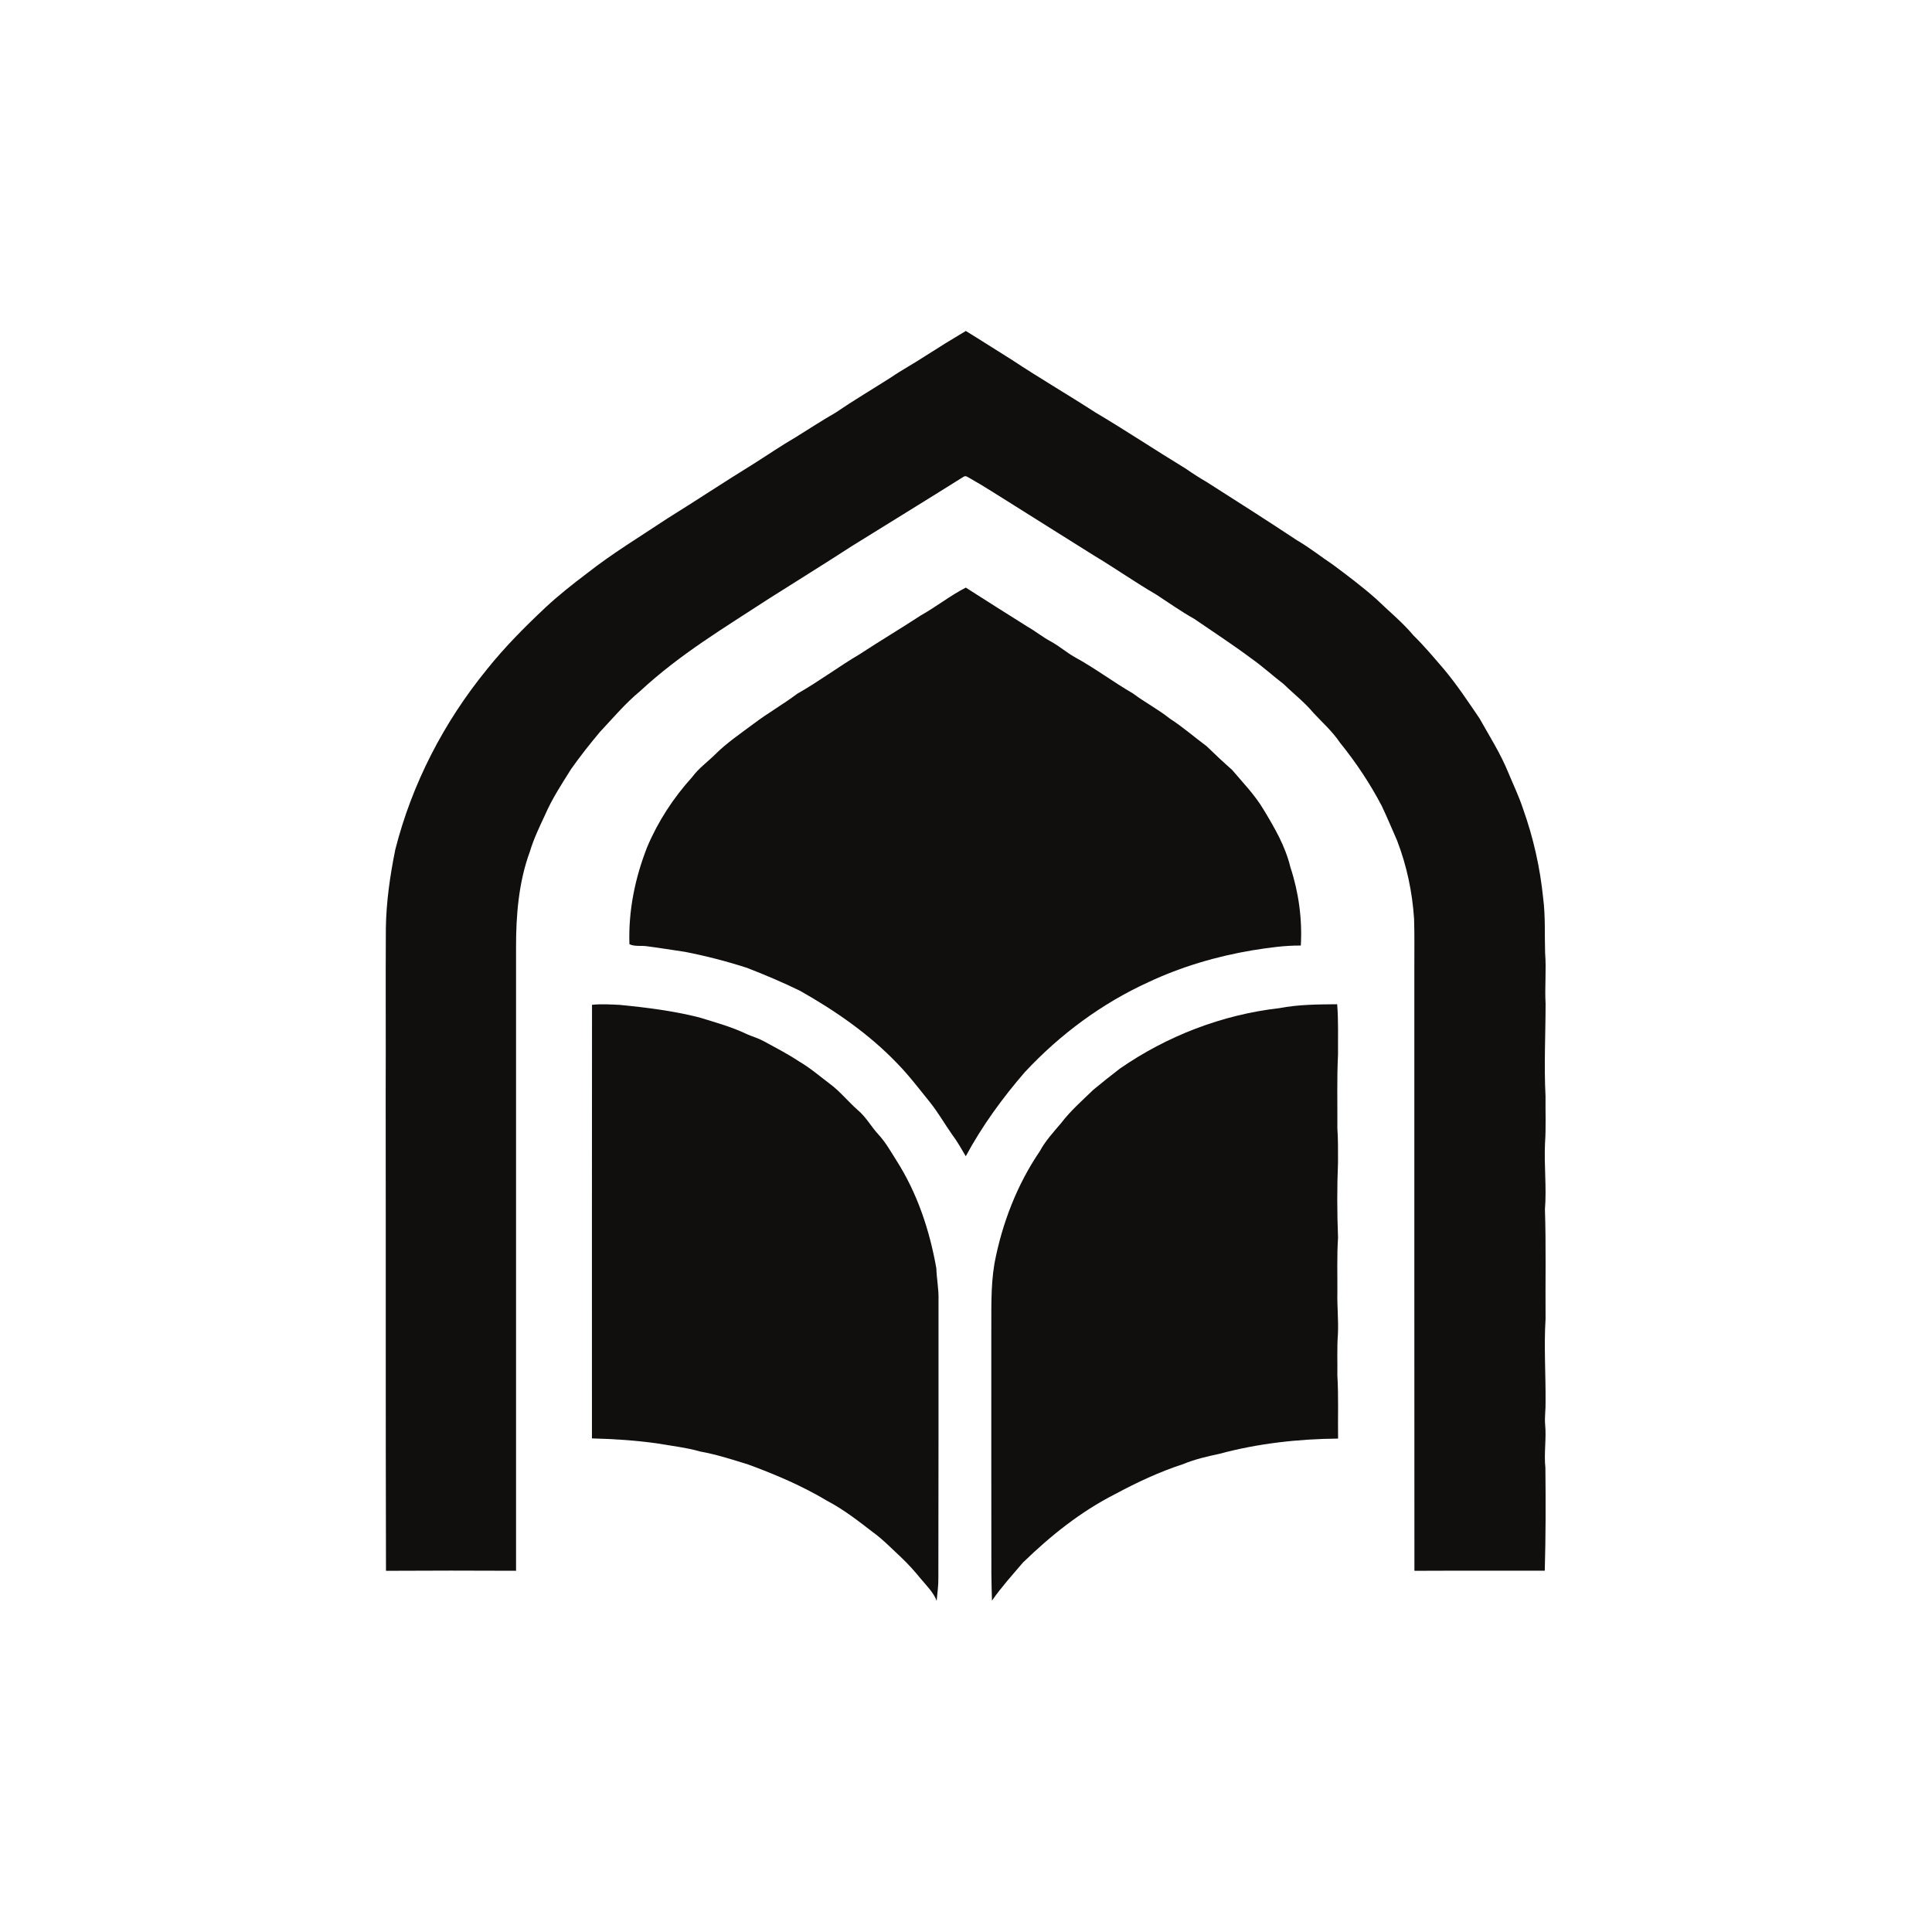
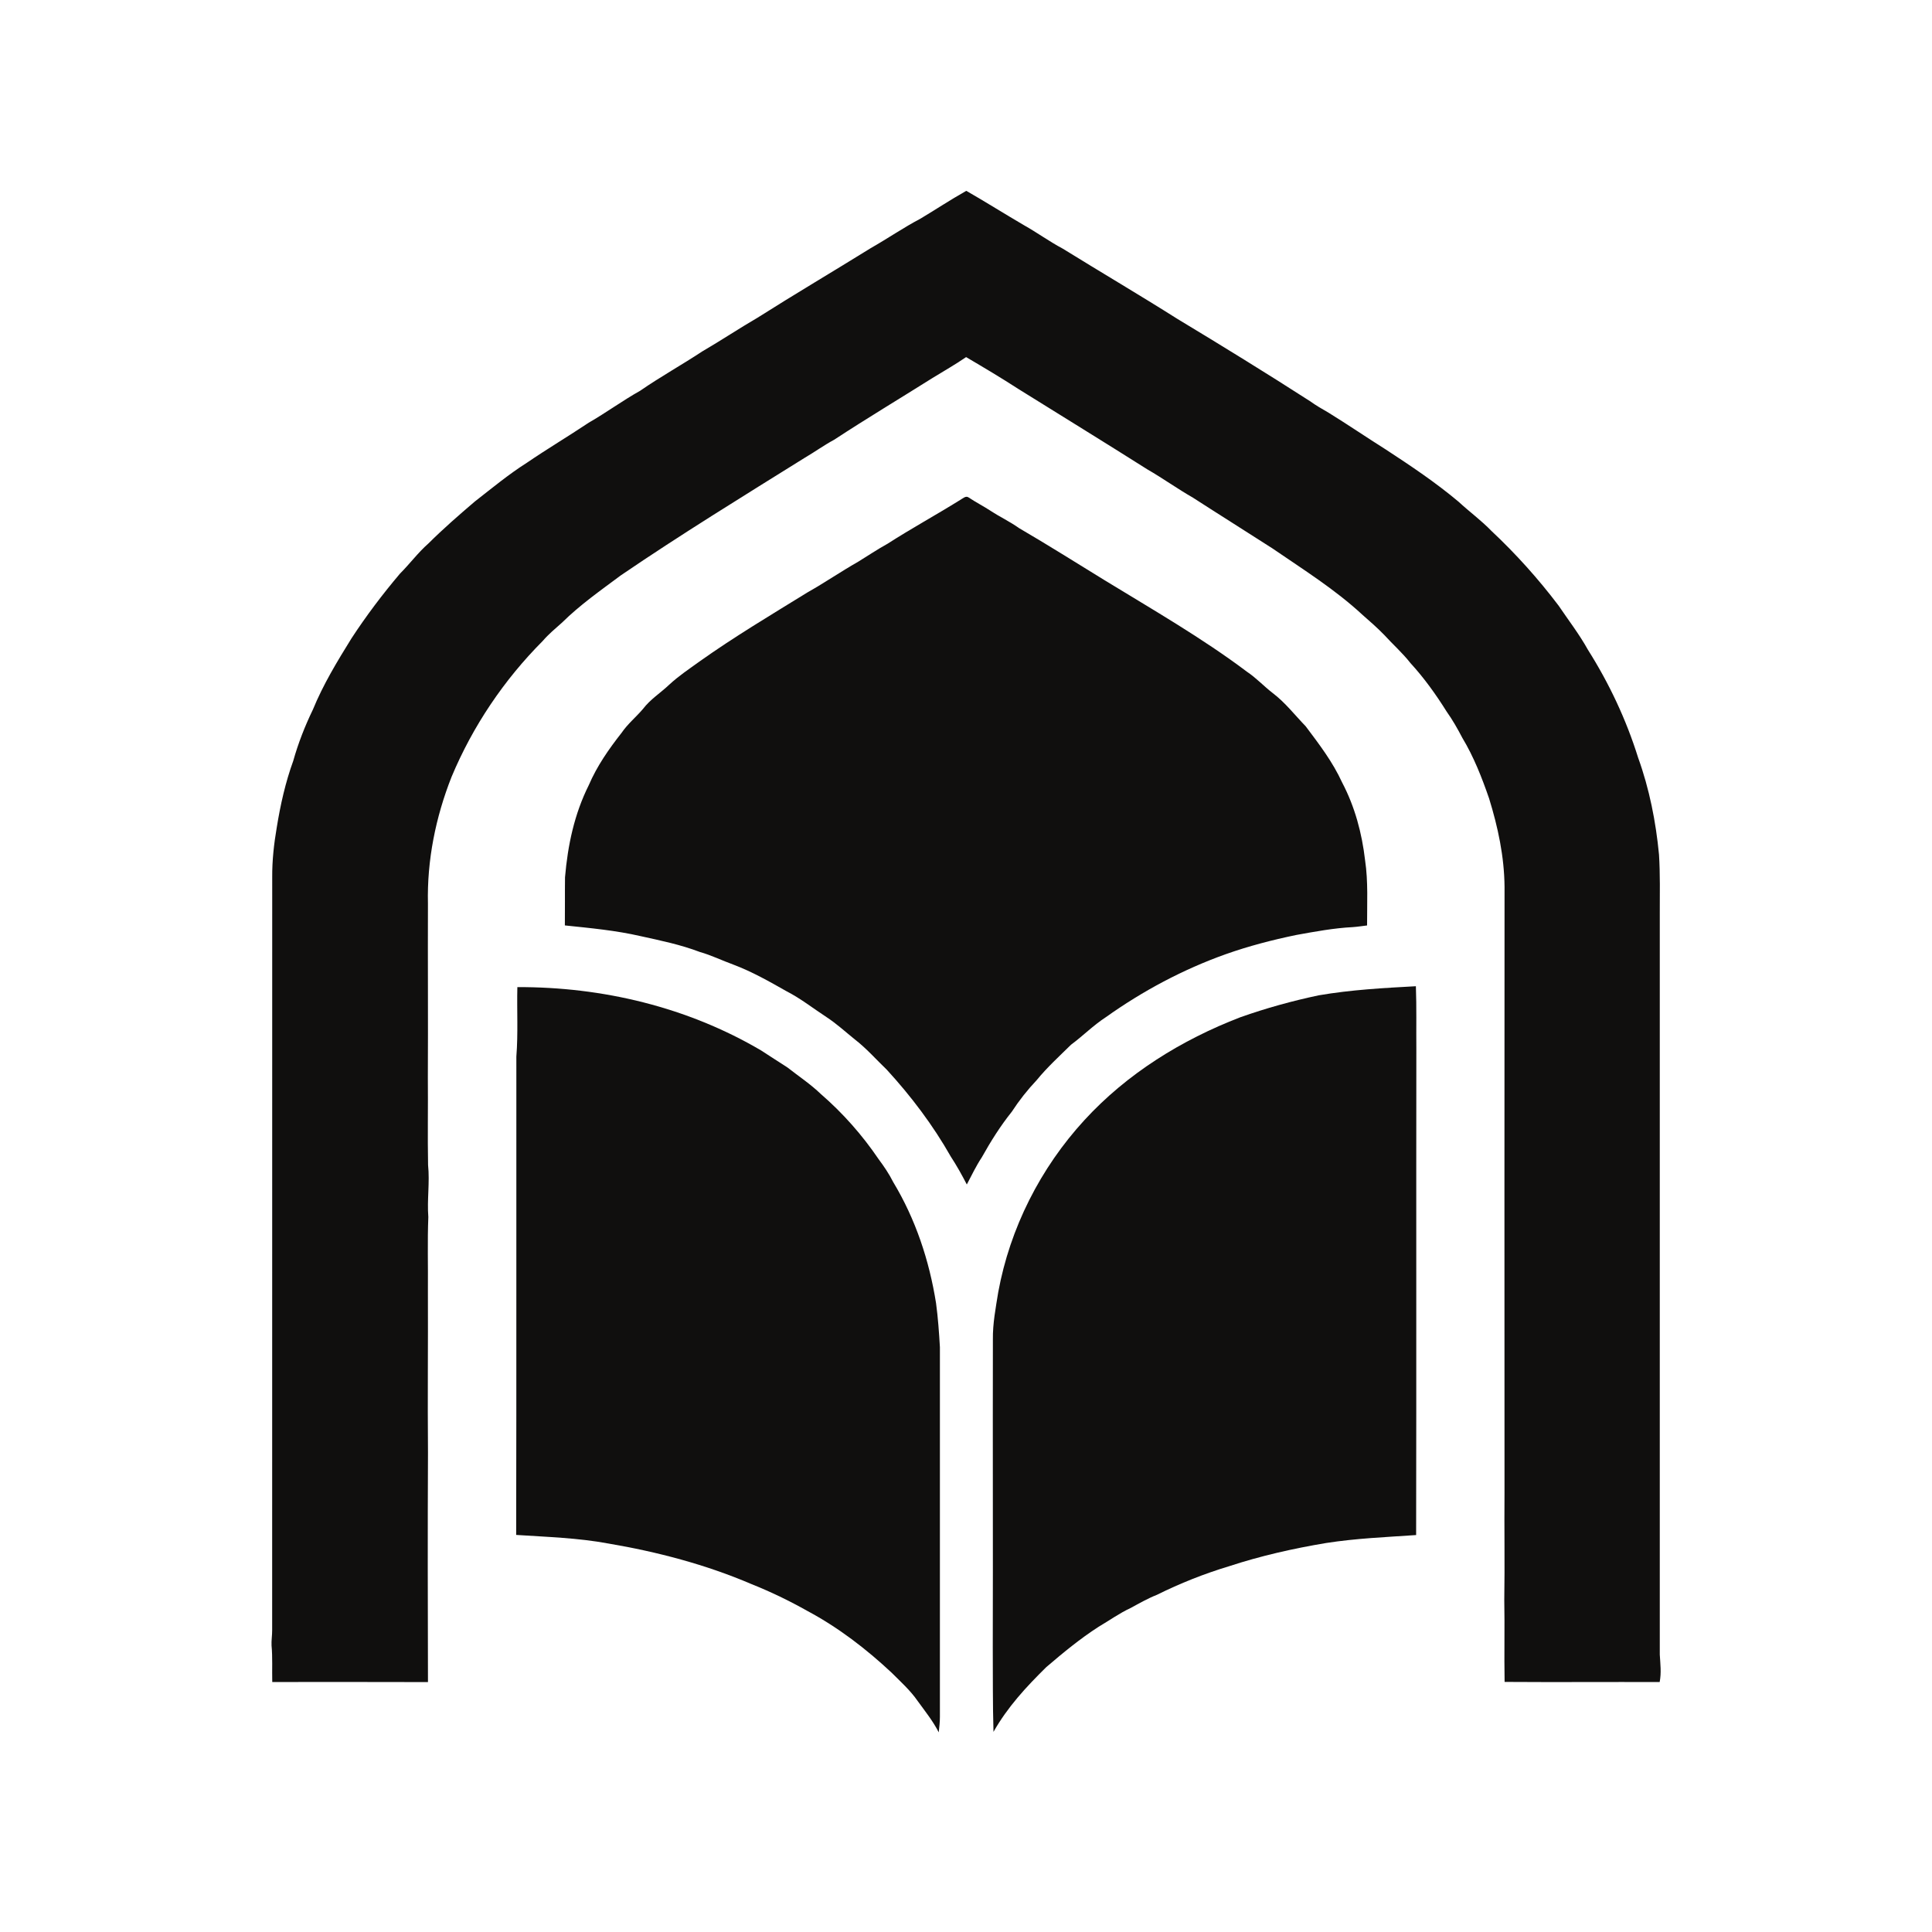
<svg xmlns="http://www.w3.org/2000/svg" version="1.1" viewBox="0 0 1024 1024" width="1024.0pt" height="1024.0pt">
-   <path d="M 511.90 175.42 C 520.09 180.43 528.14 185.64 536.30 190.71 C 550.81 200.33 565.85 209.08 580.46 218.53 C 596.68 228.13 612.39 238.62 628.50 248.41 C 632.09 250.93 635.77 253.25 639.55 255.47 C 655.58 265.67 671.69 275.94 687.53 286.43 C 694.21 290.32 700.18 295.09 706.59 299.38 C 714.39 305.18 722.20 311.08 729.48 317.53 C 736.11 323.97 743.24 329.71 749.20 336.83 C 754.92 342.43 760.03 348.56 765.25 354.62 C 772.17 362.86 778.13 371.89 784.18 380.77 C 789.63 390.51 795.34 399.43 799.45 409.55 C 802.08 415.90 805.08 422.09 807.21 428.60 C 812.69 443.91 816.29 459.87 817.91 476.04 C 819.16 485.76 818.63 495.36 818.94 505.08 C 819.65 514.08 818.69 523.02 819.19 532.00 C 819.19 548.10 818.31 564.66 819.16 581.00 C 819.06 589.31 819.47 597.69 818.89 605.97 C 818.34 617.70 819.79 629.30 818.85 641.00 C 819.48 660.25 819.03 679.70 819.18 699.00 C 818.28 713.79 819.29 728.25 819.18 743.00 C 819.30 747.02 818.61 750.94 818.95 754.95 C 819.68 762.66 818.26 770.26 819.09 777.98 C 819.28 796.17 819.29 814.31 818.76 832.49 C 795.73 832.55 772.71 832.44 749.67 832.56 C 749.60 725.71 749.64 618.85 749.63 512.00 C 749.60 503.66 749.78 495.31 749.49 487.00 C 748.57 472.80 745.59 458.78 740.48 445.49 C 737.79 439.43 735.27 433.27 732.42 427.28 C 726.21 415.38 718.67 404.08 710.23 393.64 C 706.24 387.69 700.99 383.06 696.15 377.85 C 691.49 372.23 685.62 367.72 680.40 362.61 C 674.56 358.14 669.16 353.17 663.15 348.94 C 653.34 341.61 643.07 334.96 632.99 328.02 C 626.02 324.12 619.54 319.52 612.87 315.16 C 601.59 308.60 590.94 301.09 579.75 294.39 C 565.82 285.59 551.77 276.91 537.86 268.09 C 529.80 263.10 521.88 257.87 513.62 253.23 C 512.53 252.69 511.93 251.98 510.70 252.70 C 491.26 264.91 471.10 277.27 451.46 289.47 C 437.08 298.82 422.39 307.87 407.90 317.07 C 384.03 332.65 360.36 346.73 339.32 366.27 C 331.39 372.81 324.97 380.51 317.96 387.97 C 312.63 394.31 307.49 400.84 302.71 407.60 C 297.77 415.48 292.62 423.31 288.91 431.87 C 285.89 438.34 282.82 444.70 280.78 451.57 C 274.93 467.38 273.47 485.25 273.52 502.00 C 273.52 612.18 273.53 722.36 273.52 832.54 C 250.54 832.42 227.56 832.43 204.58 832.56 C 204.36 748.72 204.53 664.85 204.42 581.00 C 204.54 551.33 204.34 521.67 204.51 492.00 C 204.72 477.97 206.74 463.92 209.54 450.18 C 218.42 415.30 235.23 382.84 257.93 354.96 C 267.32 343.18 278.06 332.35 289.04 322.05 C 295.98 315.56 303.40 309.72 310.97 303.99 C 324.71 293.18 339.31 284.40 353.77 274.77 C 368.97 265.33 383.88 255.41 399.12 246.03 C 406.68 241.28 414.02 236.21 421.75 231.73 C 428.77 227.39 435.64 222.85 442.82 218.76 C 452.40 212.22 462.36 206.33 472.14 200.10 C 478.12 196.00 484.50 192.60 490.55 188.61 C 497.58 184.09 504.71 179.69 511.90 175.42 Z" fill="#100f0e" />
-   <path d="M 511.89 311.44 C 522.80 318.39 533.68 325.34 544.66 332.19 C 548.92 334.61 552.69 337.74 557.03 340.03 C 561.45 342.44 565.20 345.78 569.57 348.25 C 580.20 354.05 589.98 361.45 600.47 367.53 C 606.82 372.30 613.82 375.92 620.04 380.87 C 626.89 385.28 632.97 390.65 639.52 395.49 C 643.92 399.78 648.37 403.94 652.99 408.01 C 659.05 415.15 665.03 421.23 669.77 429.17 C 675.69 439.01 681.20 448.38 683.94 459.65 C 688.32 472.92 690.27 487.20 689.46 501.16 C 680.83 501.08 672.43 502.32 663.92 503.66 C 644.95 506.83 626.19 512.35 608.76 520.53 C 583.96 531.83 561.78 548.30 543.23 568.20 C 531.28 582.01 520.56 596.74 511.88 612.83 C 509.54 608.90 507.38 604.93 504.60 601.29 C 500.60 595.59 497.19 589.55 492.81 584.11 C 487.18 577.17 481.72 569.92 475.46 563.54 C 460.70 548.13 442.49 535.54 423.95 525.10 C 414.83 520.66 405.46 516.67 395.98 513.01 C 385.20 509.50 374.18 506.68 363.06 504.50 C 356.40 503.53 349.76 502.41 343.09 501.56 C 340.03 501.06 336.39 501.81 333.61 500.44 C 333.00 482.77 336.57 465.40 343.00 449.00 C 348.76 435.32 356.93 422.84 366.88 411.85 C 370.31 407.19 374.87 403.97 378.95 399.95 C 385.13 393.76 392.55 388.77 399.54 383.53 C 406.99 377.90 415.11 373.31 422.56 367.70 C 433.95 361.26 444.42 353.36 455.70 346.71 C 466.41 339.69 477.39 333.15 488.12 326.14 C 496.26 321.57 503.62 315.69 511.89 311.44 Z" fill="#100f0e" />
-   <path d="M 313.78 532.57 C 318.65 532.05 323.65 532.39 328.54 532.61 C 342.56 533.98 356.80 535.77 370.48 539.22 C 379.02 541.85 387.86 544.25 395.92 548.15 C 398.76 549.40 401.72 550.22 404.48 551.68 C 410.89 555.18 417.37 558.50 423.47 562.55 C 429.27 565.94 434.30 570.25 439.63 574.30 C 445.15 578.31 449.45 583.82 454.65 588.37 C 459.07 592.08 461.66 597.08 465.63 601.36 C 469.44 605.48 472.07 610.27 475.06 614.96 C 486.19 632.41 492.71 652.00 496.29 672.29 C 496.45 677.91 497.62 683.37 497.43 689.00 C 497.46 738.00 497.42 787.00 497.35 836.00 C 497.43 840.20 496.84 844.31 496.45 848.48 C 494.84 844.11 491.10 840.46 488.13 836.89 C 484.84 832.87 481.38 828.97 477.59 825.40 C 472.49 820.67 467.91 815.85 462.21 811.76 C 454.53 805.83 447.09 800.06 438.48 795.51 C 425.33 787.62 410.92 781.48 396.55 776.21 C 388.17 773.61 379.84 770.91 371.18 769.34 C 363.59 767.18 355.85 766.36 348.10 765.00 C 336.68 763.41 325.26 762.67 313.74 762.38 C 313.73 685.95 313.72 608.98 313.78 532.57 Z" fill="#100f0e" />
-   <path d="M 708.73 532.27 C 709.45 541.18 709.10 550.08 709.18 559.00 C 708.53 571.98 708.92 585.01 708.83 598.00 C 709.26 604.01 709.16 609.98 709.18 616.00 C 708.63 629.31 708.66 642.69 709.19 656.00 C 708.55 665.67 708.90 675.32 708.84 685.00 C 708.66 692.35 709.47 699.64 709.13 707.00 C 708.58 714.32 708.93 721.65 708.83 729.00 C 709.50 740.13 709.05 751.33 709.21 762.48 C 688.13 762.67 666.61 765.05 646.23 770.58 C 639.73 771.96 633.29 773.44 627.13 775.99 C 614.53 780.09 602.59 785.70 590.93 791.96 C 572.62 801.30 556.87 813.95 542.18 828.19 C 536.54 834.81 530.74 841.21 525.76 848.35 C 525.64 843.56 525.48 838.78 525.45 834.00 C 525.38 792.00 525.42 750.00 525.41 708.00 C 525.56 695.01 524.92 682.50 527.09 669.64 C 531.08 648.58 539.04 627.88 551.14 610.14 C 554.14 604.57 558.29 600.15 562.34 595.36 C 567.28 588.82 573.67 583.24 579.55 577.55 C 584.10 573.76 588.77 570.10 593.45 566.46 C 618.40 549.13 647.79 537.79 678.00 534.35 C 688.21 532.38 698.38 532.36 708.73 532.27 Z" fill="#100f0e" />
+   <path d="M 512.19 101.16 C 522.45 107.06 532.43 113.34 542.65 119.32 C 549.67 123.25 556.14 128.00 563.25 131.77 C 583.38 144.23 604.07 156.39 624.01 169.00 C 647.66 183.27 671.04 197.64 694.27 212.59 C 697.46 214.88 700.84 216.84 704.25 218.79 C 714.49 225.12 724.41 231.89 734.59 238.30 C 747.83 246.96 760.91 255.72 773.04 265.90 C 778.78 271.22 785.09 275.81 790.53 281.44 C 803.47 293.58 815.34 306.79 826.05 320.94 C 831.37 328.81 837.04 336.13 841.66 344.44 C 852.89 362.20 861.97 381.49 868.23 401.56 C 874.19 418.05 877.65 435.55 879.31 452.99 C 879.95 463.26 879.72 473.70 879.72 484.00 C 879.76 615.00 879.71 746.01 879.72 877.00 C 880.01 881.93 880.61 886.59 879.66 891.51 C 852.27 891.43 824.87 891.64 797.47 891.45 C 797.20 876.97 797.58 862.48 797.30 848.00 C 797.61 829.00 797.25 810.00 797.42 791.00 C 797.36 684.05 797.38 576.95 797.44 470.00 C 797.28 453.98 793.96 438.45 789.25 423.20 C 785.44 412.16 781.09 401.06 775.04 391.03 C 772.54 386.24 769.89 381.58 766.76 377.16 C 761.06 368.07 754.83 359.35 747.56 351.43 C 743.32 346.01 738.19 341.51 733.58 336.43 C 729.95 332.70 726.06 329.30 722.15 325.88 C 707.50 312.31 690.86 301.95 674.41 290.66 C 660.42 281.66 646.32 272.84 632.34 263.81 C 624.10 259.10 616.39 253.54 608.17 248.81 C 585.52 234.48 562.60 220.39 539.85 206.22 C 530.77 200.33 521.40 194.76 512.06 189.27 C 506.32 193.22 500.16 196.70 494.23 200.36 C 476.81 211.32 459.36 221.77 442.14 233.06 C 436.76 235.96 431.85 239.52 426.59 242.60 C 394.04 262.90 360.70 283.37 329.00 304.99 C 318.41 312.89 307.37 320.62 297.96 329.93 C 294.41 333.11 290.76 336.09 287.65 339.73 C 267.11 360.35 250.59 384.86 239.35 411.72 C 230.90 433.12 226.28 455.95 226.82 479.00 C 226.70 509.67 226.94 540.34 226.77 571.00 C 226.92 586.49 226.59 602.02 226.89 617.50 C 227.84 626.73 226.30 635.83 227.02 645.05 C 226.51 658.05 226.92 670.97 226.80 684.00 C 226.92 712.67 226.59 741.33 226.84 770.00 C 226.65 810.52 226.72 851.03 226.83 891.54 C 199.32 891.42 171.81 891.52 144.30 891.50 C 144.14 885.05 144.52 878.57 143.93 872.16 C 143.79 869.44 144.28 866.73 144.25 864.00 C 144.32 730.99 144.21 598.01 144.28 465.00 C 144.21 456.09 145.20 447.25 146.70 438.47 C 148.62 426.57 151.31 414.61 155.43 403.26 C 158.05 393.93 161.62 384.82 165.84 376.10 C 171.32 362.73 178.71 350.58 186.30 338.34 C 194.14 326.35 202.76 314.94 212.02 304.01 C 217.22 298.83 221.52 292.93 227.06 288.06 C 234.92 280.25 243.26 272.98 251.68 265.80 C 260.76 258.74 269.50 251.46 279.24 245.28 C 290.00 237.93 301.19 231.28 312.03 224.04 C 321.33 218.69 329.95 212.35 339.31 207.10 C 350.01 199.70 361.38 193.41 372.22 186.25 C 382.09 180.51 391.60 174.16 401.47 168.42 C 421.29 155.85 441.57 143.89 461.52 131.51 C 470.41 126.46 478.81 120.66 487.87 115.89 C 495.91 111.08 503.69 105.92 511.86 101.32 L 512.19 101.16 Z" fill="#100f0e" />
+   <path d="M 513.38 263.66 C 517.20 266.21 521.28 268.29 525.12 270.80 C 530.00 274.01 535.29 276.46 540.05 279.87 C 555.34 288.78 570.37 298.27 585.46 307.53 C 610.70 322.97 637.27 338.24 660.86 356.00 C 665.86 359.33 669.86 363.72 674.59 367.36 C 681.14 372.30 686.35 379.07 692.06 384.97 C 699.23 394.53 706.33 403.77 711.35 414.72 C 718.09 427.55 721.86 441.58 723.52 455.93 C 725.22 467.28 724.54 479.04 724.58 490.51 C 722.04 490.80 719.55 491.22 717.00 491.39 C 706.95 491.90 696.88 493.78 686.98 495.57 C 674.33 498.19 661.81 501.44 649.62 505.76 C 627.05 513.81 605.65 525.22 586.15 539.11 C 579.51 543.42 574.02 549.02 567.66 553.73 C 561.43 559.86 555.00 565.72 549.47 572.49 C 544.50 577.77 540.21 583.20 536.24 589.28 C 530.20 596.82 525.09 604.98 520.38 613.40 C 517.34 618.00 515.00 622.93 512.43 627.80 C 509.80 622.70 507.07 617.81 503.94 613.01 C 494.53 596.41 482.91 581.03 470.03 566.98 C 464.44 561.62 459.20 555.63 453.07 550.91 C 448.03 546.85 443.43 542.59 437.98 539.03 C 430.76 534.31 424.43 529.26 416.79 525.33 C 407.63 520.14 398.66 515.04 388.78 511.30 C 382.77 509.12 377.08 506.31 370.92 504.56 C 360.67 500.67 350.28 498.53 339.57 496.18 C 326.30 493.12 312.90 491.91 299.39 490.49 C 299.49 482.00 299.36 473.50 299.47 465.00 C 300.92 448.00 304.40 431.49 312.07 416.14 C 316.43 405.99 322.65 397.08 329.44 388.43 C 332.67 383.69 337.05 380.14 340.73 375.82 C 344.77 370.54 349.87 367.47 354.79 362.82 C 359.74 358.23 365.21 354.62 370.71 350.63 C 389.21 337.49 408.81 325.82 428.12 313.90 C 437.19 308.79 445.76 302.89 454.81 297.75 C 460.02 294.57 465.04 291.15 470.40 288.21 C 483.04 280.08 496.23 272.89 508.97 264.95 C 510.23 264.27 511.92 262.56 513.38 263.66 Z" fill="#100f0e" />
+   <path d="M 750.45 522.72 C 750.85 533.80 750.59 544.91 750.69 556.00 C 750.58 641.86 750.75 727.77 750.58 813.61 C 734.53 814.71 718.78 815.35 702.86 817.83 C 685.48 820.73 668.14 824.64 651.39 830.15 C 638.28 834.10 625.48 839.19 613.21 845.28 C 608.34 847.20 603.88 849.77 599.29 852.26 C 593.28 855.04 587.99 858.89 582.28 862.22 C 572.44 868.57 563.47 875.98 554.59 883.57 C 543.89 894.10 534.02 904.77 526.57 917.92 C 526.13 902.96 526.27 887.97 526.19 873.00 C 526.34 818.68 526.13 764.32 526.25 710.00 C 526.13 701.47 527.75 693.24 529.09 684.86 C 535.32 650.91 551.43 619.10 574.75 593.70 C 597.37 569.03 626.29 551.14 657.39 539.17 C 671.01 534.35 684.88 530.51 699.01 527.53 C 716.15 524.60 733.14 523.66 750.45 522.72 Z" fill="#100f0e" />
+   <path d="M 274.21 523.19 C 319.35 523.03 364.39 533.79 403.42 556.77 C 408.02 559.84 412.73 562.72 417.34 565.76 C 423.34 570.47 429.58 574.58 435.10 579.89 C 446.74 589.96 457.05 601.65 465.69 614.39 C 468.58 618.28 471.24 622.18 473.42 626.53 C 485.28 646.20 492.54 668.10 496.13 690.73 C 497.17 698.47 497.71 706.20 498.17 714.00 C 498.14 779.33 498.20 844.66 498.17 910.00 C 498.17 912.74 497.85 915.45 497.55 918.17 C 494.54 912.25 490.26 906.92 486.37 901.55 C 482.56 896.01 477.27 891.26 472.51 886.50 C 459.02 873.90 444.38 862.65 428.07 853.91 C 418.45 848.49 408.47 843.66 398.21 839.57 C 374.06 829.23 348.32 822.48 322.46 818.10 C 306.28 815.09 289.96 814.63 273.58 813.54 C 273.77 729.08 273.61 644.48 273.68 560.01 C 274.65 547.79 273.92 535.45 274.21 523.19 Z" fill="#100f0e" />
</svg>
